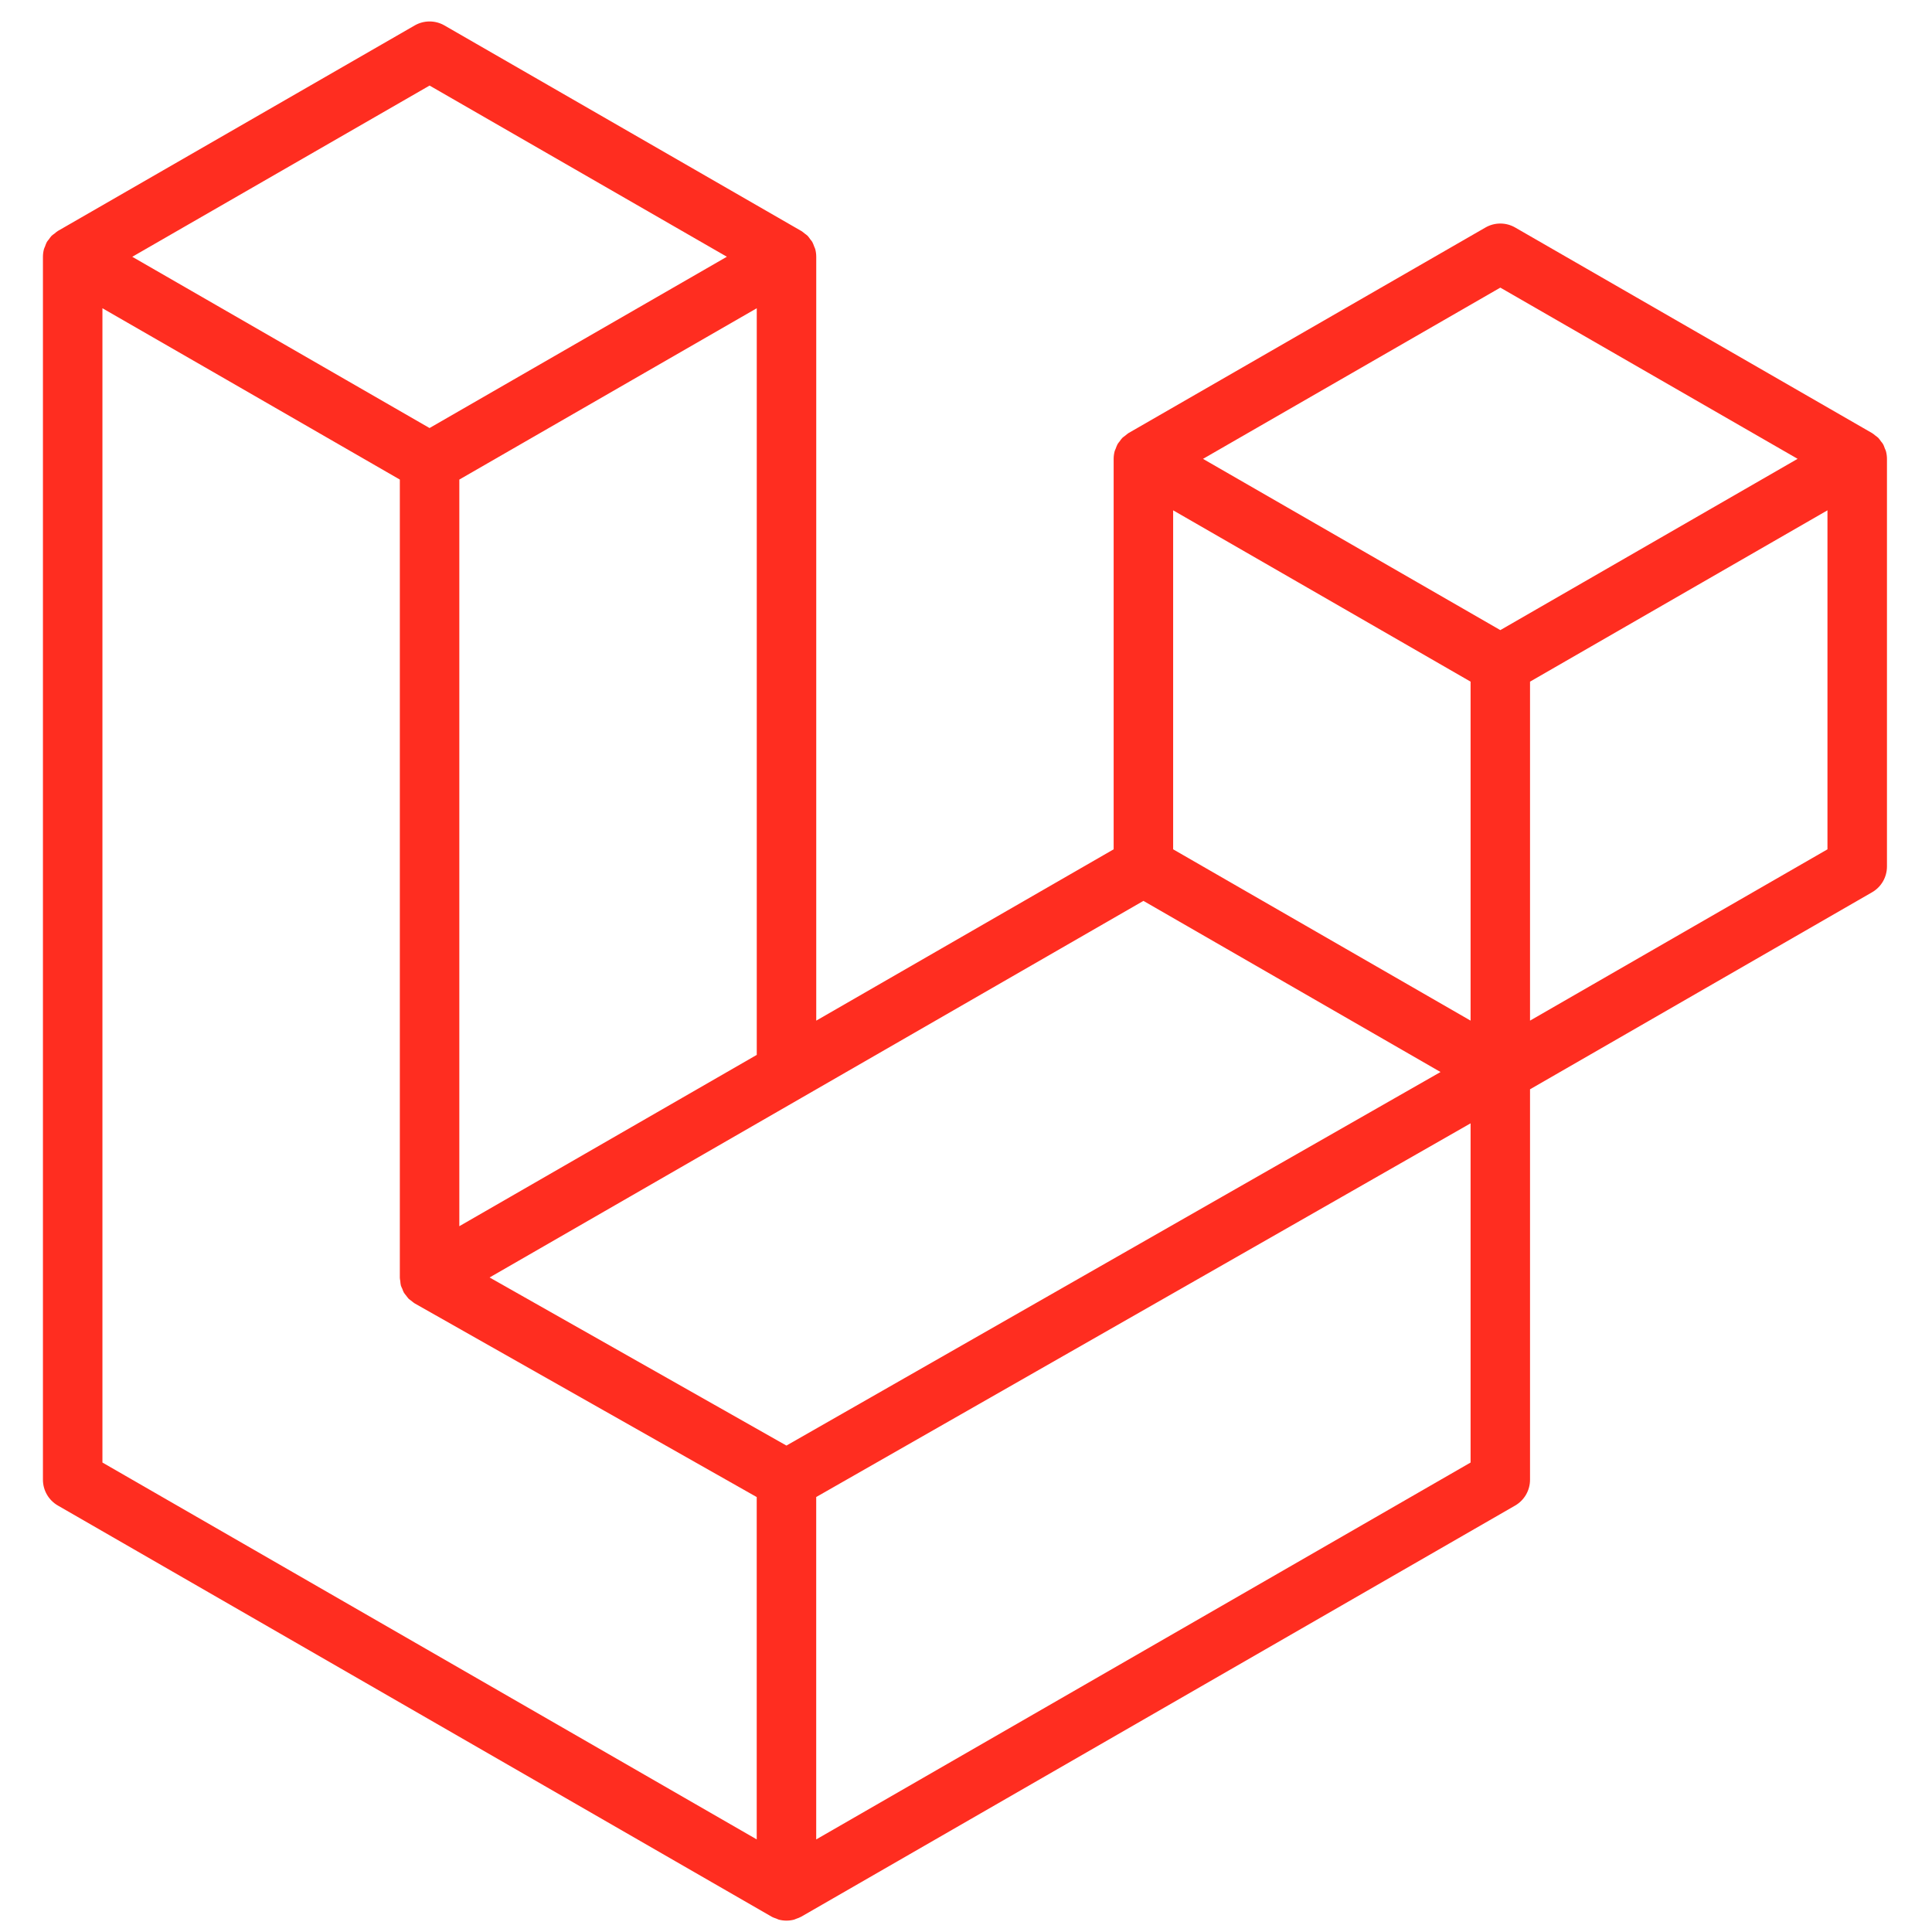
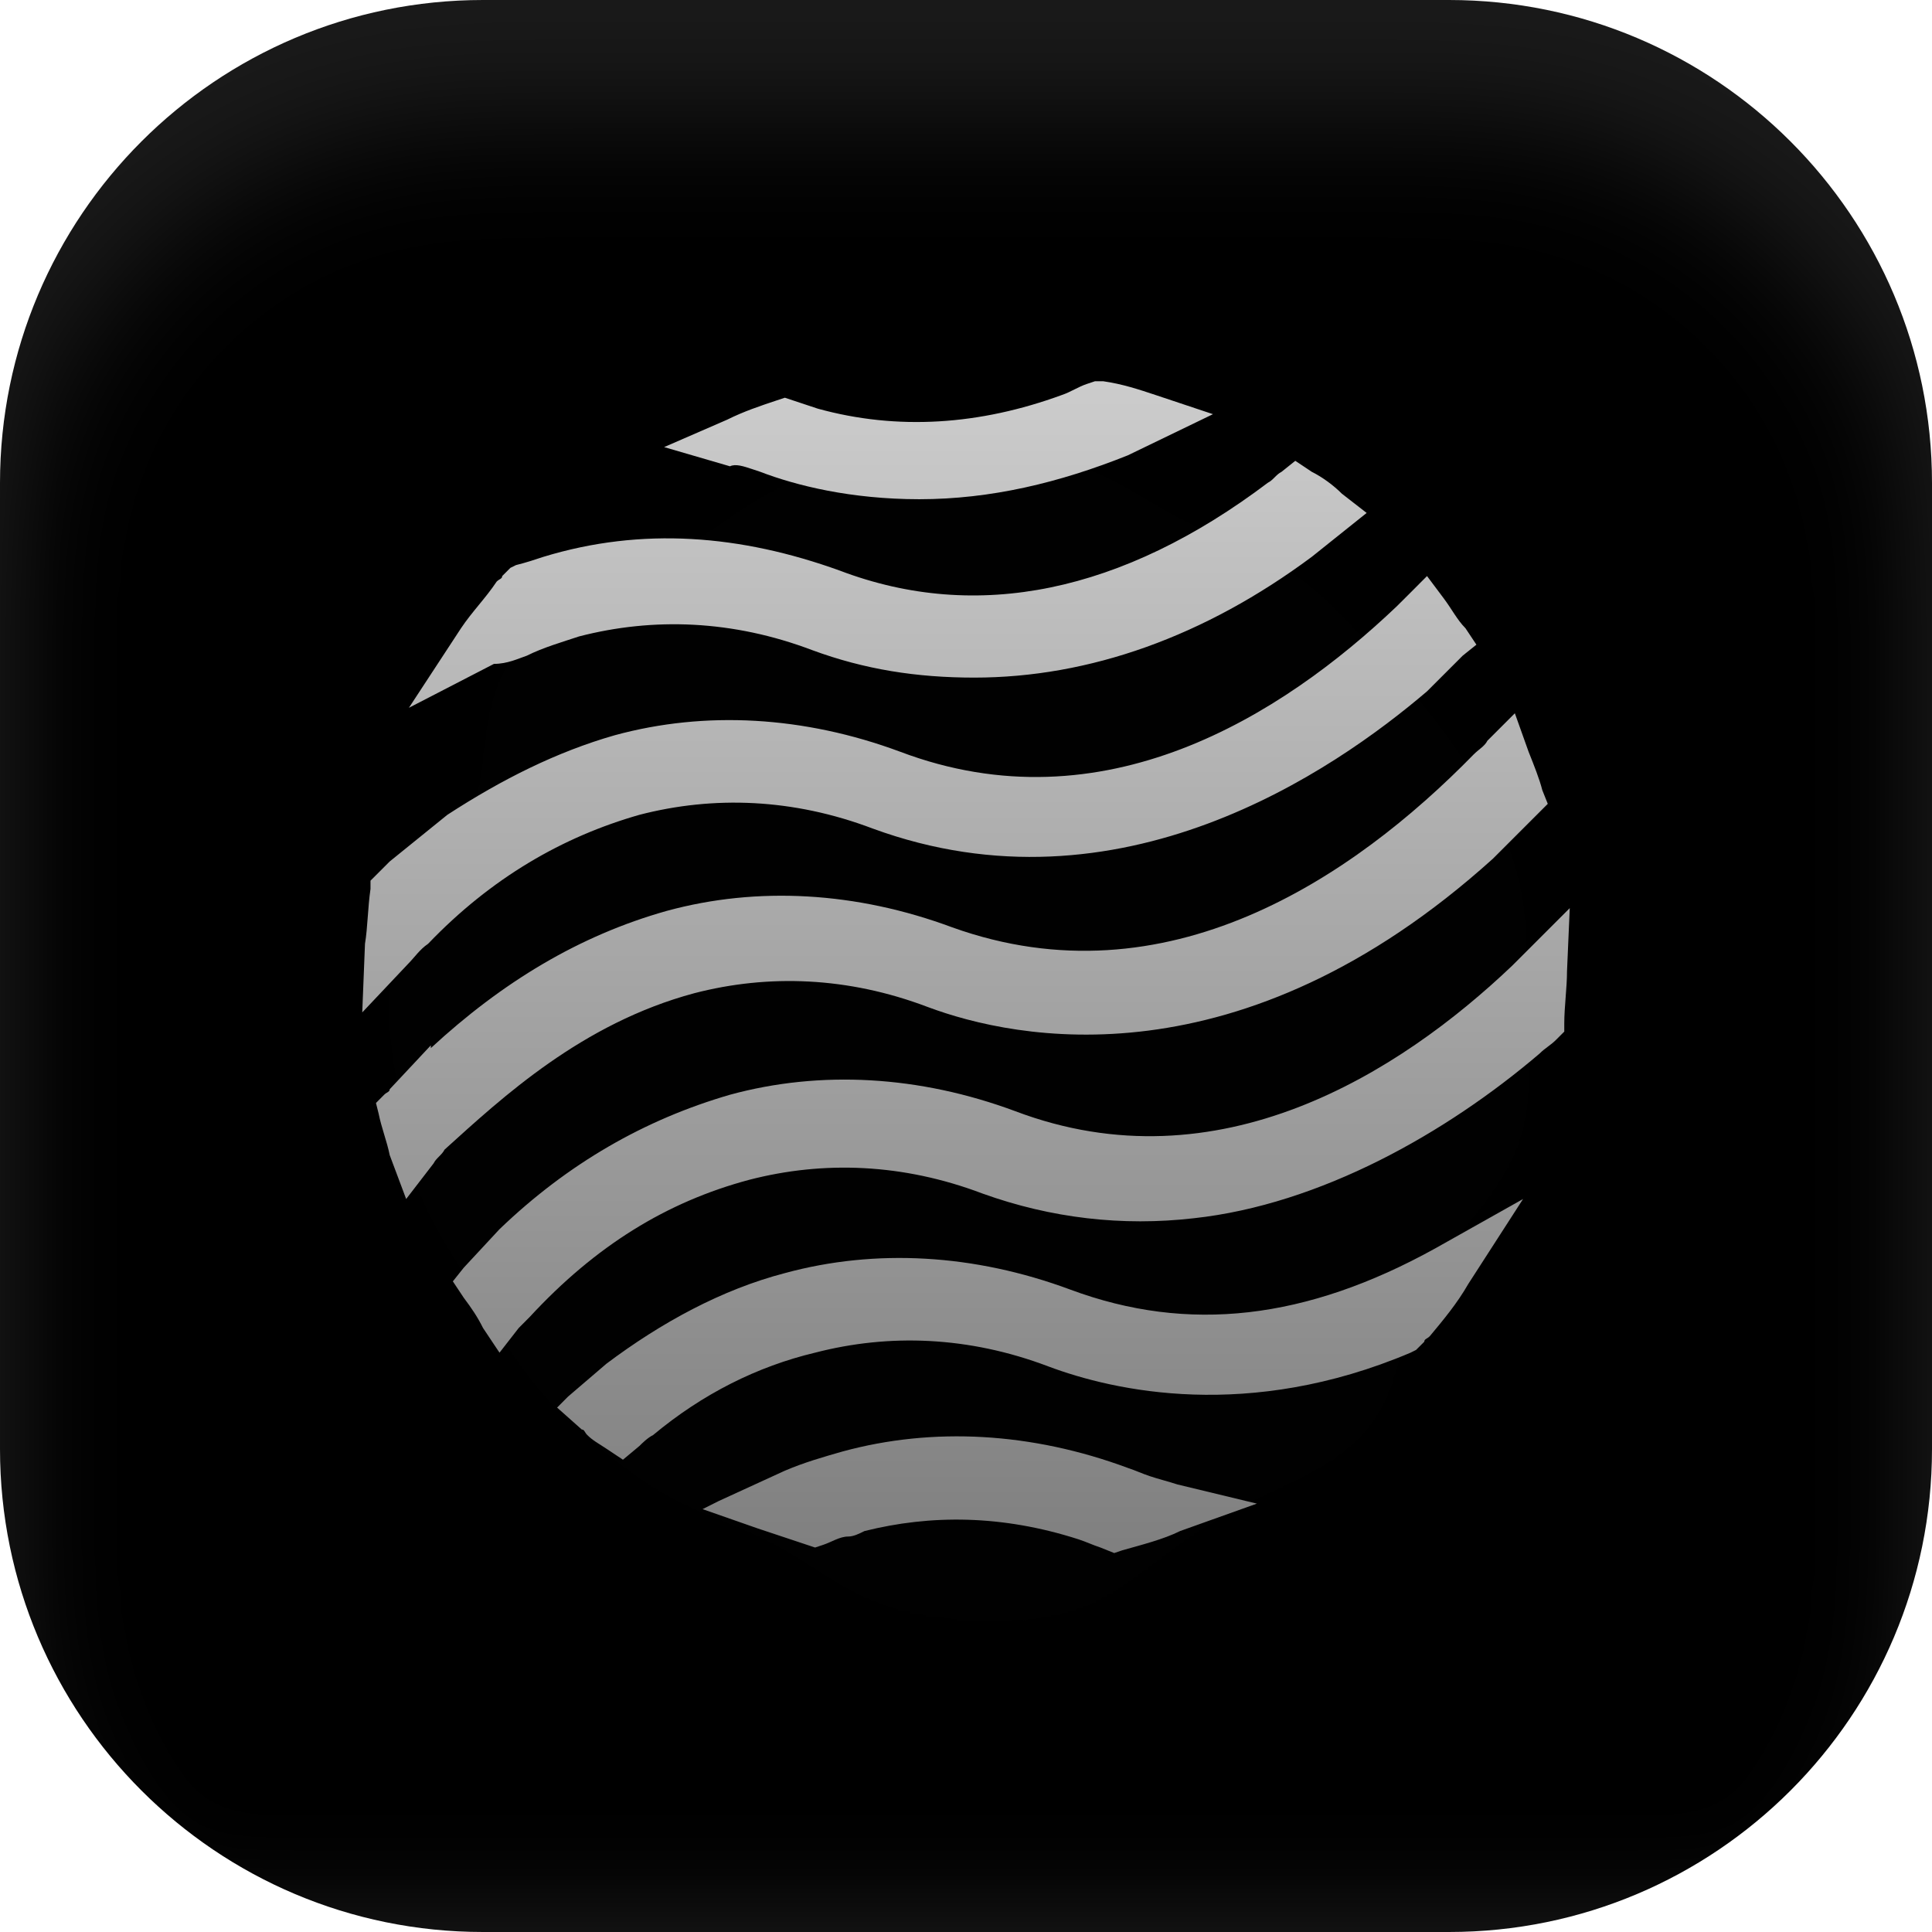
- <svg xmlns="http://www.w3.org/2000/svg" width="166" height="166" viewBox="0 0 166 166" fill="none">
-   <path fill-rule="evenodd" clip-rule="evenodd" d="M162.041 38.759C162.099 38.977 162.129 39.201 162.13 39.426V74.452C162.13 74.902 162.011 75.344 161.786 75.733C161.561 76.122 161.237 76.444 160.847 76.668L131.462 93.594V127.141C131.462 128.054 130.977 128.897 130.186 129.357L68.847 164.683C68.707 164.763 68.554 164.814 68.401 164.868C68.343 164.887 68.289 164.922 68.228 164.938C67.8 165.051 67.349 165.051 66.92 164.938C66.85 164.919 66.786 164.881 66.719 164.855C66.579 164.804 66.432 164.76 66.298 164.683L4.972 129.357C4.583 129.133 4.259 128.81 4.034 128.421C3.808 128.032 3.69 127.591 3.689 127.141L3.689 22.063C3.689 21.834 3.721 21.61 3.779 21.393C3.798 21.32 3.843 21.253 3.868 21.179C3.916 21.045 3.961 20.908 4.031 20.783C4.079 20.7 4.149 20.633 4.206 20.557C4.28 20.454 4.347 20.349 4.433 20.26C4.506 20.186 4.602 20.132 4.685 20.068C4.778 19.992 4.861 19.909 4.966 19.848L35.633 2.185C36.022 1.961 36.462 1.844 36.91 1.844C37.358 1.844 37.798 1.961 38.186 2.185L68.851 19.848H68.857C68.959 19.912 69.045 19.992 69.138 20.065C69.221 20.129 69.313 20.186 69.387 20.257C69.476 20.349 69.54 20.454 69.616 20.557C69.671 20.633 69.744 20.7 69.789 20.783C69.862 20.911 69.904 21.045 69.955 21.179C69.98 21.253 70.025 21.32 70.044 21.396C70.103 21.614 70.133 21.838 70.133 22.063V87.694L95.686 72.974V39.423C95.686 39.2 95.718 38.973 95.775 38.759C95.798 38.683 95.839 38.615 95.865 38.542C95.916 38.408 95.96 38.271 96.031 38.146C96.079 38.063 96.149 37.996 96.203 37.92C96.279 37.818 96.343 37.712 96.433 37.623C96.506 37.549 96.599 37.495 96.681 37.431C96.777 37.355 96.86 37.272 96.962 37.211L127.633 19.548C128.021 19.324 128.461 19.206 128.91 19.206C129.358 19.206 129.798 19.324 130.186 19.548L160.85 37.211C160.959 37.275 161.042 37.355 161.137 37.428C161.217 37.492 161.31 37.549 161.383 37.62C161.473 37.712 161.536 37.818 161.613 37.92C161.67 37.996 161.741 38.063 161.785 38.146C161.859 38.271 161.9 38.408 161.951 38.542C161.98 38.615 162.021 38.683 162.041 38.759ZM157.018 72.974V43.848L146.287 50.028L131.462 58.568V87.694L157.021 72.974H157.018ZM126.354 125.663V96.518L111.771 104.85L70.13 128.626V158.046L126.354 125.663ZM8.801 26.485V125.663L65.018 158.043V128.629L35.649 112L35.64 111.994L35.627 111.988C35.528 111.93 35.445 111.847 35.353 111.777C35.273 111.713 35.18 111.662 35.11 111.592L35.104 111.582C35.021 111.502 34.963 111.403 34.893 111.314C34.829 111.228 34.753 111.154 34.702 111.065L34.699 111.055C34.641 110.96 34.606 110.845 34.565 110.736C34.523 110.64 34.469 110.551 34.443 110.449C34.411 110.328 34.405 110.197 34.392 110.072C34.379 109.976 34.354 109.881 34.354 109.785V109.778V41.205L19.532 32.662L8.801 26.485ZM36.913 7.35L11.364 22.063L36.907 36.777L62.453 22.06L36.907 7.35H36.913ZM50.2 99.174L65.022 90.637V26.485L54.291 32.665L39.466 41.205V105.357L50.2 99.174ZM128.91 24.713L103.363 39.426L128.91 54.14L154.453 39.423L128.91 24.713ZM126.354 58.568L111.529 50.028L100.798 43.848V72.974L115.619 81.511L126.354 87.694V58.568ZM67.571 124.205L105.042 102.803L123.772 92.109L98.245 77.405L68.854 94.334L42.066 109.762L67.571 124.205Z" fill="#FF2D20" />
+ <svg xmlns="http://www.w3.org/2000/svg" width="48" height="48" viewBox="0 0 48 48" fill="none">
+   <g filter="url(#filter0_i_3241_877)">
+     <rect width="48" height="48" rx="12" fill="black" />
+     <g filter="url(#filter1_d_3241_877)">
+       <path d="M26.59 32.039C24.204 31.153 21.75 31.017 19.5 31.63C17.931 32.039 16.431 32.857 15.068 33.88L14.113 34.698L13.841 34.971L14.454 35.516C14.522 35.516 14.522 35.585 14.591 35.653C14.727 35.789 14.863 35.857 15.068 35.994L15.477 36.266L15.886 35.925C15.954 35.857 16.09 35.721 16.227 35.653C17.454 34.63 18.818 33.948 20.25 33.607C22.09 33.13 24.068 33.198 26.045 33.948C27.681 34.562 31.022 35.312 35.045 33.607L35.181 33.539L35.386 33.335C35.386 33.266 35.454 33.266 35.522 33.198C35.863 32.789 36.204 32.38 36.477 31.903L37.84 29.789L35.658 31.016C32.454 32.789 29.522 33.13 26.59 32.039Z" fill="url(#paint0_linear_3241_877)" />
+       <path d="M17.25 24.676C19.091 24.199 21.068 24.267 23.045 25.017C25.227 25.835 30.818 26.994 37.09 21.335L38.454 19.971L38.318 19.631C38.249 19.358 38.113 19.017 37.977 18.676L37.636 17.721L36.954 18.403C36.886 18.54 36.749 18.608 36.613 18.744C33.613 21.812 28.977 24.949 23.659 23.04C21.273 22.153 18.818 22.017 16.568 22.63C14.386 23.244 12.477 24.403 10.704 26.04V25.971L9.682 27.062C9.682 27.13 9.614 27.13 9.545 27.198L9.341 27.403L9.409 27.676C9.477 28.017 9.614 28.358 9.682 28.698L10.091 29.789L10.773 28.903C10.841 28.767 10.977 28.698 11.045 28.562C12.477 27.267 14.454 25.426 17.25 24.676Z" fill="url(#paint1_linear_3241_877)" />
+       <path d="M10.636 23.448C12.204 21.812 13.977 20.789 15.886 20.244C17.727 19.767 19.704 19.835 21.682 20.585C27.818 22.835 33.136 19.153 35.454 17.176L36.34 16.29L36.681 16.017L36.409 15.608C36.204 15.403 36.068 15.13 35.863 14.858L35.454 14.312L34.977 14.79C34.909 14.858 34.772 14.994 34.704 15.062C31.84 17.789 27.409 20.585 22.363 18.676C19.977 17.79 17.523 17.653 15.273 18.267C13.841 18.676 12.477 19.358 11.114 20.244L9.682 21.403C9.545 21.539 9.477 21.608 9.341 21.744L9.205 21.88V22.085C9.136 22.562 9.136 23.039 9.068 23.448L9 25.153L10.159 23.926C10.295 23.789 10.432 23.585 10.636 23.448Z" fill="url(#paint2_linear_3241_877)" />
+       <path d="M28.568 36.675C28.364 36.607 28.227 36.539 28.023 36.471C25.636 35.585 23.182 35.448 20.932 36.062C20.455 36.198 19.977 36.335 19.5 36.539L17.864 37.289L17.455 37.494L18.818 37.971C19.227 38.107 19.636 38.244 20.046 38.38L20.25 38.448L20.455 38.38C20.659 38.312 20.864 38.175 21.068 38.175C21.205 38.175 21.341 38.107 21.477 38.039C23.114 37.63 24.886 37.63 26.795 38.244C27 38.312 27.136 38.38 27.341 38.448L27.682 38.585L27.886 38.516C28.364 38.38 28.909 38.244 29.318 38.039L31.227 37.357L29.25 36.88C29.045 36.812 28.773 36.744 28.568 36.675Z" fill="url(#paint3_linear_3241_877)" />
+       <path d="M39 22.562L37.977 23.585C37.841 23.721 37.705 23.858 37.568 23.994C34.773 26.653 30.273 29.517 25.227 27.608C22.841 26.721 20.387 26.585 18.137 27.198C16.023 27.812 14.114 28.903 12.41 30.539L11.523 31.494L11.251 31.835L11.523 32.244C11.728 32.517 11.864 32.721 12.001 32.994L12.41 33.607L12.887 32.994C12.955 32.926 13.091 32.789 13.159 32.721C14.796 30.948 16.569 29.858 18.614 29.312C20.455 28.835 22.432 28.903 24.409 29.653C26.114 30.267 27.887 30.471 29.659 30.267C32.796 29.926 35.932 28.153 38.25 26.176C38.386 26.039 38.523 25.971 38.659 25.835L38.864 25.63V25.426C38.864 25.017 38.932 24.539 38.932 24.13L39 22.562Z" fill="url(#paint4_linear_3241_877)" />
+       <path d="M13.09 16.29C13.499 16.085 13.977 15.949 14.386 15.812C16.227 15.335 18.204 15.403 20.181 16.153C21.477 16.631 22.772 16.835 24.204 16.835C27.067 16.835 29.931 15.812 32.59 13.835L33.954 12.744L33.34 12.267C33.135 12.062 32.863 11.858 32.59 11.722L32.181 11.449L31.84 11.722C31.704 11.79 31.635 11.926 31.499 11.994C27.886 14.722 24.272 15.472 20.863 14.176C18.408 13.29 15.954 13.085 13.499 13.835C13.295 13.903 13.09 13.972 12.818 14.04L12.681 14.108L12.477 14.312C12.477 14.381 12.409 14.381 12.34 14.449C12.068 14.858 11.727 15.199 11.454 15.608L10.159 17.585L12.272 16.494C12.613 16.494 12.886 16.358 13.09 16.29Z" fill="url(#paint5_linear_3241_877)" />
+       <path d="M18.682 11.653L18.886 11.721C19.773 12.062 21.136 12.403 22.841 12.403C24.613 12.403 26.318 11.994 28.022 11.312L30.136 10.29L28.704 9.812C28.295 9.676 27.886 9.54 27.409 9.472H27.204L27 9.54C26.795 9.608 26.591 9.744 26.386 9.812C24.341 10.562 22.295 10.699 20.318 10.153C20.113 10.085 19.909 10.017 19.704 9.949L19.5 9.881L19.295 9.949C18.886 10.085 18.477 10.222 18.068 10.426L16.5 11.108L18.136 11.585C18.273 11.517 18.477 11.585 18.682 11.653Z" fill="url(#paint6_linear_3241_877)" />
+     </g>
+   </g>
+   <defs>
+     <filter id="filter0_i_3241_877" x="0" y="0" width="48" height="51" filterUnits="userSpaceOnUse" color-interpolation-filters="sRGB">
+       <feFlood flood-opacity="0" result="BackgroundImageFix" />
+       <feBlend mode="normal" in="SourceGraphic" in2="BackgroundImageFix" result="shape" />
+       <feColorMatrix in="SourceAlpha" type="matrix" values="0 0 0 0 0 0 0 0 0 0 0 0 0 0 0 0 0 0 127 0" result="hardAlpha" />
+       <feOffset dy="3" />
+       <feGaussianBlur stdDeviation="1.5" />
+       <feComposite in2="hardAlpha" operator="arithmetic" k2="-1" k3="1" />
+       <feColorMatrix type="matrix" values="0 0 0 0 1 0 0 0 0 1 0 0 0 0 1 0 0 0 0.1 0" />
+       <feBlend mode="normal" in2="shape" result="effect1_innerShadow_3241_877" />
+     </filter>
+     <filter id="filter1_d_3241_877" x="6" y="5.25" width="36" height="42" filterUnits="userSpaceOnUse" color-interpolation-filters="sRGB">
+       <feFlood flood-opacity="0" result="BackgroundImageFix" />
+       <feColorMatrix in="SourceAlpha" type="matrix" values="0 0 0 0 0 0 0 0 0 0 0 0 0 0 0 0 0 0 127 0" result="hardAlpha" />
+       <feMorphology radius="1.5" operator="erode" in="SourceAlpha" result="effect1_dropShadow_3241_877" />
+       <feOffset dy="2.25" />
+       <feGaussianBlur stdDeviation="2.25" />
+       <feComposite in2="hardAlpha" operator="out" />
+       <feColorMatrix type="matrix" values="0 0 0 0 0.141 0 0 0 0 0.141 0 0 0 0 0.141 0 0 0 0.1 0" />
+       <feBlend mode="normal" in2="BackgroundImageFix" result="effect1_dropShadow_3241_877" />
+       <feBlend mode="normal" in="SourceGraphic" in2="effect1_dropShadow_3241_877" result="shape" />
+     </filter>
+     <linearGradient id="paint0_linear_3241_877" x1="24" y1="9.472" x2="24" y2="38.585" gradientUnits="userSpaceOnUse">
+       <stop stop-color="white" stop-opacity="0.8" />
+       <stop offset="1" stop-color="white" stop-opacity="0.5" />
+     </linearGradient>
+     <linearGradient id="paint1_linear_3241_877" x1="24" y1="9.472" x2="24" y2="38.585" gradientUnits="userSpaceOnUse">
+       <stop stop-color="white" stop-opacity="0.8" />
+       <stop offset="1" stop-color="white" stop-opacity="0.5" />
+     </linearGradient>
+     <linearGradient id="paint2_linear_3241_877" x1="24" y1="9.472" x2="24" y2="38.585" gradientUnits="userSpaceOnUse">
+       <stop stop-color="white" stop-opacity="0.8" />
+       <stop offset="1" stop-color="white" stop-opacity="0.5" />
+     </linearGradient>
+     <linearGradient id="paint3_linear_3241_877" x1="24" y1="9.472" x2="24" y2="38.585" gradientUnits="userSpaceOnUse">
+       <stop stop-color="white" stop-opacity="0.8" />
+       <stop offset="1" stop-color="white" stop-opacity="0.5" />
+     </linearGradient>
+     <linearGradient id="paint4_linear_3241_877" x1="24" y1="9.472" x2="24" y2="38.585" gradientUnits="userSpaceOnUse">
+       <stop stop-color="white" stop-opacity="0.8" />
+       <stop offset="1" stop-color="white" stop-opacity="0.5" />
+     </linearGradient>
+     <linearGradient id="paint5_linear_3241_877" x1="24" y1="9.472" x2="24" y2="38.585" gradientUnits="userSpaceOnUse">
+       <stop stop-color="white" stop-opacity="0.8" />
+       <stop offset="1" stop-color="white" stop-opacity="0.5" />
+     </linearGradient>
+     <linearGradient id="paint6_linear_3241_877" x1="24" y1="9.472" x2="24" y2="38.585" gradientUnits="userSpaceOnUse">
+       <stop stop-color="white" stop-opacity="0.8" />
+       <stop offset="1" stop-color="white" stop-opacity="0.5" />
+     </linearGradient>
+   </defs>
</svg>
